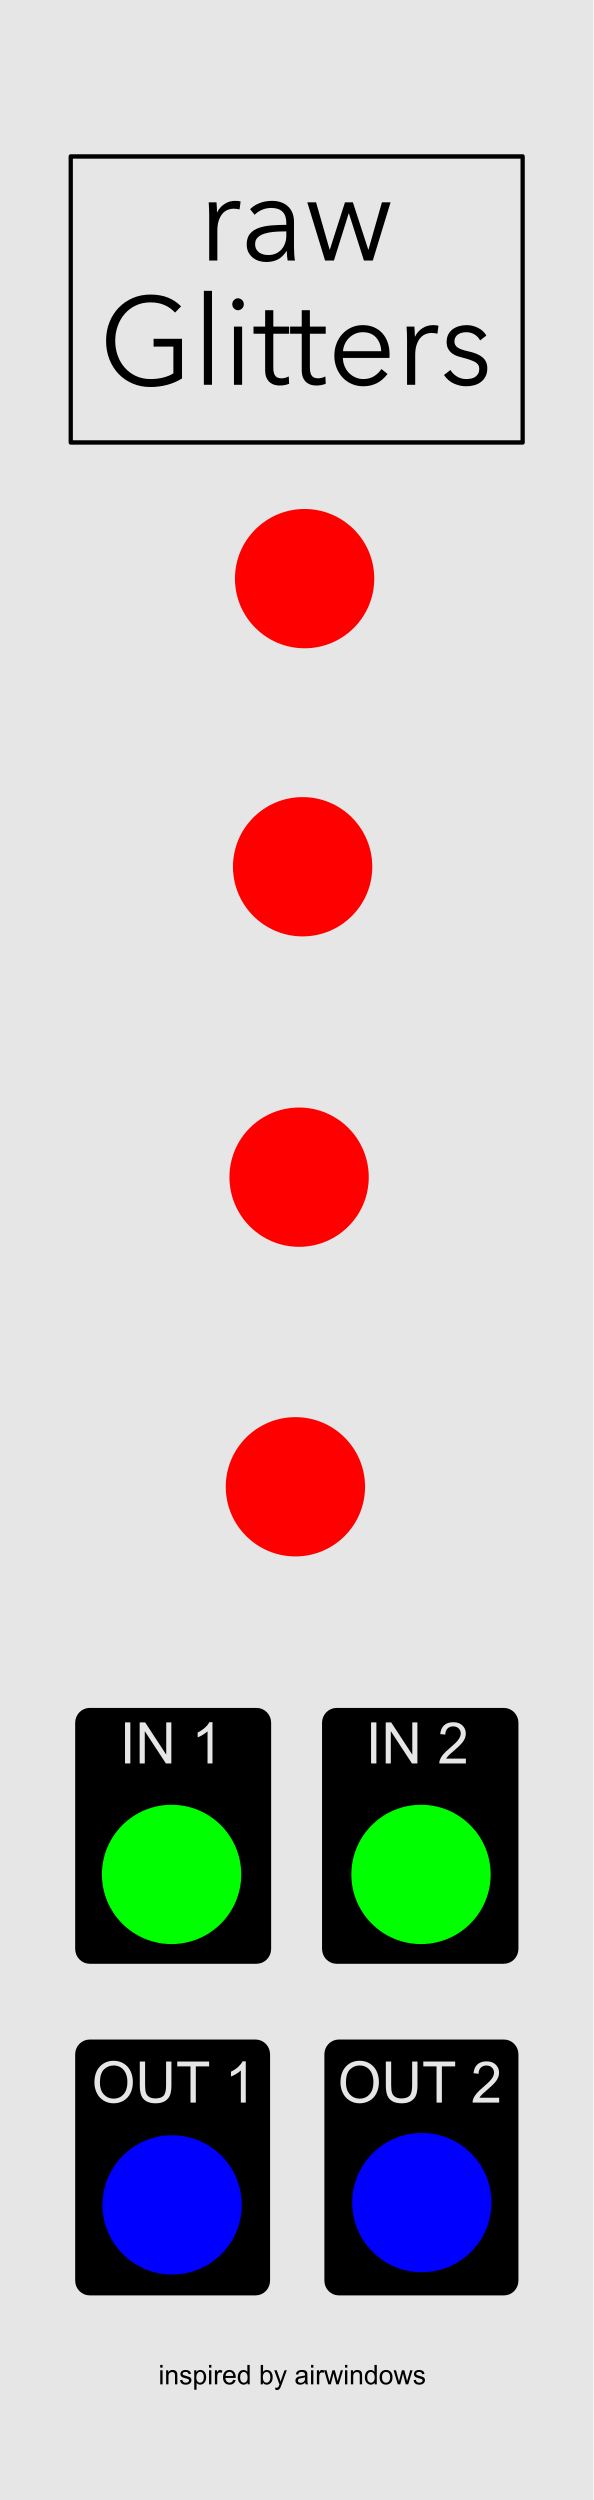
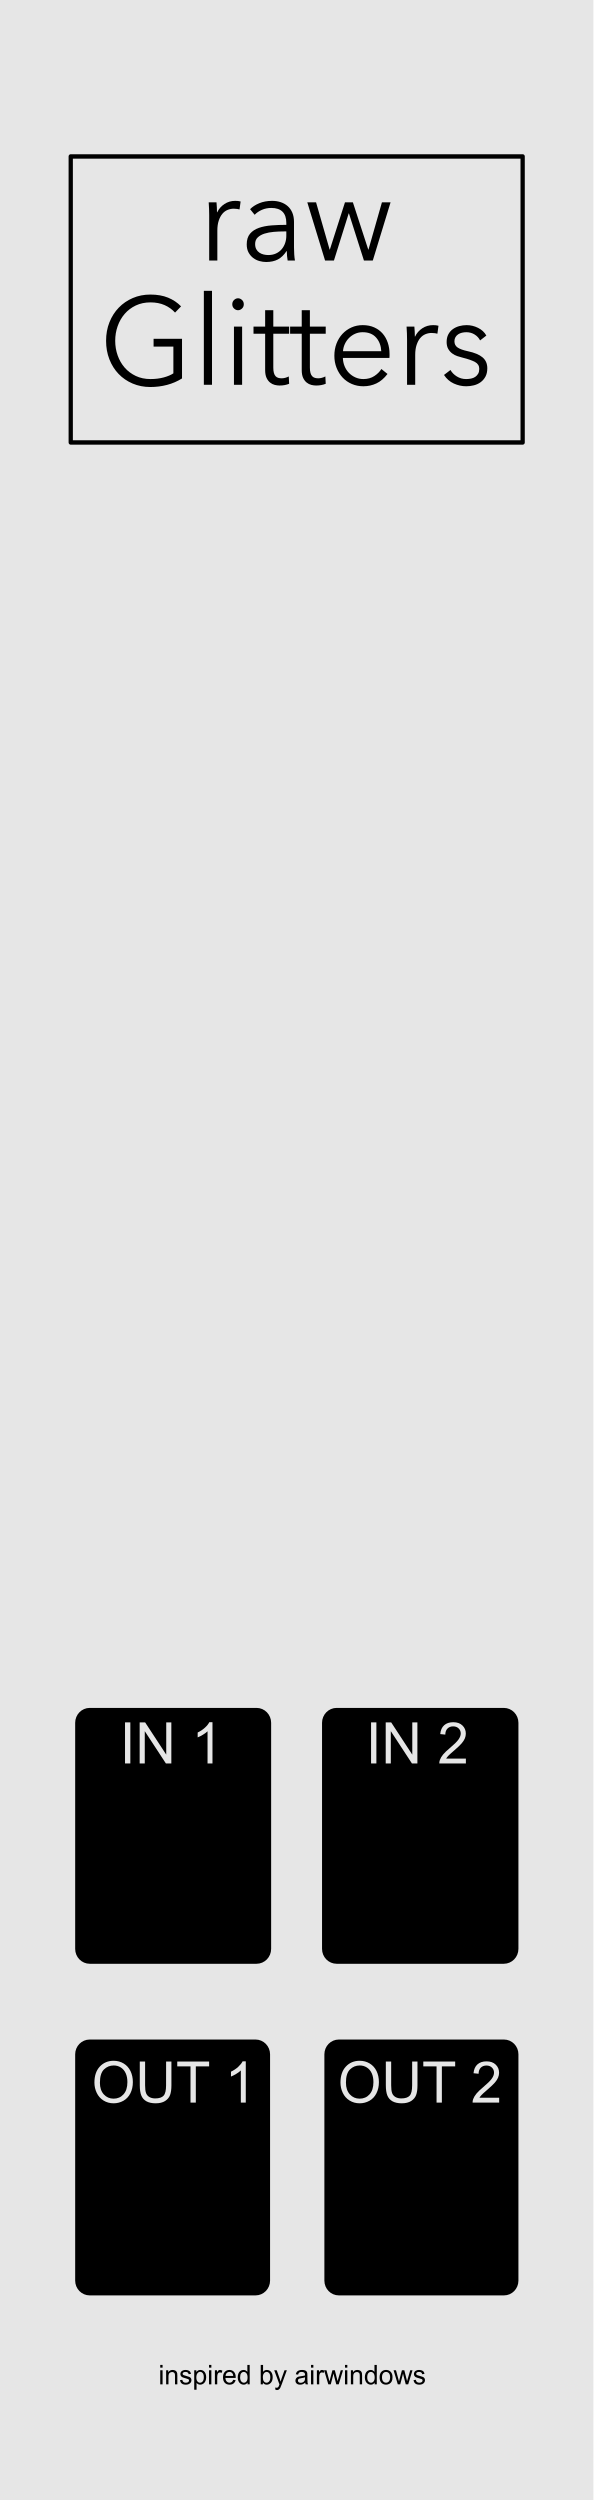
<svg xmlns="http://www.w3.org/2000/svg" width="30.5mm" height="128.5mm" viewBox="0 0 30.5 128.5" version="1.1" xml:space="preserve" style="clip-rule:evenodd;fill-rule:evenodd;stroke-linecap:round;stroke-linejoin:round;stroke-miterlimit:1.5" id="svg941">
  <defs id="defs945">
        
        
    
        
        
        
    
            
            
            
            
        
            
            
            
            
        
            
            
            
            
        
        
        
    
        
        
        
    </defs>
  <g id="layer2" style="display:inline">
    <g id="Background" transform="matrix(0.08478205,0,0,0.08468656,0,-0.02176444)" style="clip-rule:evenodd;fill-rule:evenodd;stroke-linecap:round;stroke-linejoin:round;stroke-miterlimit:1.5">
      <path id="rect833" style="fill:#e6e6e6" d="m 0,0.257 c 119.915,0 239.831,0 359.746,0 0,505.787 0,1011.573 0,1517.36 -119.915,0 -239.831,0 -359.746,0 C 0,1011.83 0,506.044 0,0.257 Z" />
    </g>
    <g id="Logo---Copyright" transform="matrix(0.08201366,0,0,0.08378892,0.2777019,0.4898901)" style="clip-rule:evenodd;fill-rule:evenodd;stroke-linecap:round;stroke-linejoin:round;stroke-miterlimit:1.5">
      <g id="inspired-by-airwindows">
        <path id="path11" d="m 97.041,1446.58 v -1.68 h 1.465 v 1.68 z m 0,10.25 v -8.65 h 1.465 v 8.65 z" style="fill-rule:nonzero" />
        <path id="path13" d="m 100.736,1456.83 v -8.64 h 1.318 v 1.23 c 0.635,-0.95 1.552,-1.43 2.751,-1.43 0.521,0 0.999,0.1 1.436,0.28 0.437,0.19 0.764,0.44 0.981,0.74 0.217,0.3 0.369,0.66 0.455,1.08 0.055,0.27 0.082,0.75 0.082,1.43 v 5.31 h -1.465 v -5.26 c 0,-0.59 -0.057,-1.04 -0.171,-1.34 -0.114,-0.29 -0.316,-0.53 -0.606,-0.7 -0.29,-0.18 -0.631,-0.27 -1.022,-0.27 -0.623,0 -1.162,0.2 -1.615,0.6 -0.453,0.39 -0.679,1.14 -0.679,2.25 v 4.72 z" style="fill-rule:nonzero" />
        <path id="path15" d="m 109.419,1454.25 1.449,-0.23 c 0.081,0.58 0.307,1.03 0.679,1.34 0.372,0.31 0.891,0.46 1.558,0.46 0.673,0 1.172,-0.14 1.498,-0.41 0.325,-0.27 0.488,-0.6 0.488,-0.96 0,-0.33 -0.144,-0.6 -0.431,-0.79 -0.201,-0.13 -0.7,-0.29 -1.498,-0.49 -1.074,-0.27 -1.818,-0.51 -2.233,-0.71 -0.415,-0.19 -0.73,-0.47 -0.944,-0.82 -0.215,-0.35 -0.322,-0.73 -0.322,-1.16 0,-0.38 0.088,-0.74 0.265,-1.07 0.176,-0.33 0.416,-0.6 0.72,-0.82 0.228,-0.16 0.538,-0.31 0.932,-0.42 0.393,-0.12 0.815,-0.18 1.265,-0.18 0.678,0 1.274,0.1 1.786,0.3 0.513,0.19 0.891,0.46 1.136,0.79 0.244,0.33 0.412,0.78 0.504,1.34 l -1.432,0.19 c -0.065,-0.44 -0.254,-0.79 -0.566,-1.04 -0.312,-0.25 -0.752,-0.37 -1.322,-0.37 -0.673,0 -1.153,0.11 -1.441,0.33 -0.287,0.22 -0.431,0.48 -0.431,0.78 0,0.19 0.06,0.36 0.179,0.51 0.119,0.16 0.307,0.29 0.562,0.39 0.146,0.06 0.577,0.18 1.294,0.38 1.036,0.28 1.759,0.5 2.168,0.68 0.41,0.17 0.731,0.43 0.965,0.77 0.233,0.33 0.35,0.75 0.35,1.25 0,0.49 -0.143,0.95 -0.428,1.38 -0.284,0.43 -0.695,0.76 -1.232,1 -0.538,0.24 -1.145,0.36 -1.823,0.36 -1.123,0 -1.979,-0.24 -2.568,-0.7 -0.589,-0.47 -0.964,-1.16 -1.127,-2.08 z" style="fill-rule:nonzero" />
        <path id="path17" d="m 118.338,1460.14 v -11.96 h 1.335 v 1.13 c 0.315,-0.44 0.67,-0.77 1.066,-0.99 0.396,-0.22 0.876,-0.33 1.44,-0.33 0.738,0 1.389,0.19 1.953,0.57 0.565,0.38 0.991,0.92 1.278,1.61 0.288,0.69 0.431,1.45 0.431,2.27 0,0.89 -0.158,1.68 -0.476,2.39 -0.317,0.71 -0.778,1.25 -1.383,1.63 -0.605,0.38 -1.241,0.56 -1.908,0.56 -0.489,0 -0.927,-0.1 -1.315,-0.31 -0.388,-0.2 -0.706,-0.46 -0.956,-0.78 v 4.21 z m 1.327,-7.58 c 0,1.11 0.225,1.93 0.675,2.46 0.45,0.53 0.996,0.8 1.636,0.8 0.651,0 1.208,-0.28 1.672,-0.83 0.464,-0.55 0.696,-1.4 0.696,-2.56 0,-1.1 -0.226,-1.92 -0.679,-2.47 -0.453,-0.55 -0.995,-0.82 -1.624,-0.82 -0.624,0 -1.176,0.29 -1.656,0.87 -0.48,0.59 -0.72,1.43 -0.72,2.55 z" style="fill-rule:nonzero" />
        <path id="path19" d="m 127.616,1446.58 v -1.68 h 1.464 v 1.68 z m 0,10.25 v -8.65 h 1.464 v 8.65 z" style="fill-rule:nonzero" />
        <path id="path21" d="m 131.294,1456.83 v -8.64 h 1.318 v 1.31 c 0.337,-0.62 0.647,-1.02 0.932,-1.21 0.285,-0.2 0.598,-0.3 0.94,-0.3 0.494,0 0.996,0.16 1.506,0.47 l -0.505,1.36 c -0.358,-0.21 -0.716,-0.31 -1.074,-0.31 -0.32,0 -0.608,0.09 -0.863,0.29 -0.255,0.19 -0.437,0.45 -0.545,0.8 -0.163,0.52 -0.244,1.09 -0.244,1.71 v 4.52 z" style="fill-rule:nonzero" />
        <path id="path23" d="m 142.777,1454.04 1.513,0.19 c -0.238,0.88 -0.681,1.57 -1.326,2.06 -0.646,0.48 -1.47,0.73 -2.474,0.73 -1.264,0 -2.267,-0.39 -3.007,-1.17 -0.741,-0.78 -1.111,-1.87 -1.111,-3.27 0,-1.46 0.374,-2.59 1.123,-3.39 0.749,-0.8 1.72,-1.2 2.914,-1.2 1.155,0 2.099,0.39 2.832,1.17 0.732,0.79 1.098,1.9 1.098,3.33 0,0.08 -0.003,0.21 -0.008,0.39 h -6.445 c 0.054,0.95 0.323,1.67 0.805,2.18 0.483,0.5 1.085,0.75 1.807,0.75 0.537,0 0.996,-0.14 1.375,-0.42 0.38,-0.28 0.681,-0.73 0.904,-1.35 z m -4.81,-2.37 h 4.826 c -0.065,-0.73 -0.25,-1.27 -0.553,-1.63 -0.467,-0.57 -1.072,-0.85 -1.815,-0.85 -0.673,0 -1.239,0.22 -1.697,0.68 -0.458,0.45 -0.712,1.05 -0.761,1.8 z" style="fill-rule:nonzero" />
        <path id="path25" d="m 151.737,1456.83 v -1.09 c -0.548,0.86 -1.354,1.29 -2.417,1.29 -0.689,0 -1.323,-0.19 -1.901,-0.57 -0.577,-0.38 -1.025,-0.91 -1.342,-1.59 -0.318,-0.69 -0.476,-1.47 -0.476,-2.35 0,-0.87 0.143,-1.65 0.431,-2.35 0.287,-0.7 0.719,-1.24 1.294,-1.62 0.575,-0.37 1.218,-0.56 1.929,-0.56 0.52,0 0.984,0.11 1.391,0.33 0.407,0.22 0.738,0.51 0.993,0.86 v -4.28 h 1.457 v 11.93 z m -4.631,-4.31 c 0,1.1 0.233,1.93 0.7,2.48 0.467,0.55 1.017,0.82 1.652,0.82 0.64,0 1.184,-0.26 1.632,-0.78 0.447,-0.53 0.671,-1.33 0.671,-2.4 0,-1.18 -0.228,-2.05 -0.684,-2.6 -0.455,-0.56 -1.017,-0.84 -1.684,-0.84 -0.651,0 -1.195,0.27 -1.632,0.8 -0.437,0.53 -0.655,1.37 -0.655,2.52 z" style="fill-rule:nonzero" />
        <path id="path27" d="m 161.38,1456.83 h -1.359 v -11.93 h 1.465 v 4.26 c 0.618,-0.78 1.408,-1.17 2.368,-1.17 0.532,0 1.035,0.11 1.51,0.32 0.474,0.22 0.865,0.52 1.172,0.91 0.306,0.39 0.546,0.85 0.72,1.4 0.173,0.55 0.26,1.14 0.26,1.76 0,1.48 -0.366,2.62 -1.098,3.43 -0.733,0.81 -1.612,1.22 -2.637,1.22 -1.02,0 -1.82,-0.43 -2.401,-1.28 z m -0.016,-4.39 c 0,1.04 0.141,1.79 0.423,2.25 0.461,0.75 1.085,1.13 1.872,1.13 0.64,0 1.193,-0.28 1.66,-0.83 0.467,-0.56 0.7,-1.39 0.7,-2.49 0,-1.13 -0.224,-1.96 -0.672,-2.5 -0.447,-0.54 -0.988,-0.8 -1.623,-0.8 -0.64,0 -1.194,0.28 -1.66,0.83 -0.467,0.56 -0.7,1.36 -0.7,2.41 z" style="fill-rule:nonzero" />
        <path id="path29" d="m 169.233,1460.15 -0.162,-1.37 c 0.32,0.08 0.599,0.12 0.838,0.12 0.325,0 0.586,-0.05 0.781,-0.16 0.195,-0.11 0.355,-0.26 0.48,-0.45 0.092,-0.15 0.242,-0.51 0.448,-1.09 0.027,-0.08 0.07,-0.2 0.13,-0.36 l -3.28,-8.66 h 1.579 l 1.799,5 c 0.233,0.64 0.442,1.31 0.626,2.01 0.169,-0.68 0.369,-1.33 0.603,-1.97 l 1.847,-5.04 h 1.465 l -3.288,8.79 c -0.353,0.95 -0.627,1.6 -0.822,1.96 -0.26,0.48 -0.559,0.84 -0.895,1.06 -0.337,0.23 -0.738,0.34 -1.205,0.34 -0.282,0 -0.596,-0.06 -0.944,-0.18 z" style="fill-rule:nonzero" />
        <path id="path31" d="m 187.902,1455.76 c -0.543,0.46 -1.065,0.79 -1.567,0.98 -0.501,0.19 -1.04,0.28 -1.615,0.28 -0.949,0 -1.679,-0.23 -2.189,-0.69 -0.51,-0.47 -0.765,-1.06 -0.765,-1.78 0,-0.43 0.096,-0.81 0.289,-1.16 0.192,-0.35 0.445,-0.63 0.757,-0.84 0.312,-0.22 0.663,-0.38 1.054,-0.48 0.287,-0.08 0.721,-0.15 1.302,-0.22 1.182,-0.15 2.053,-0.31 2.612,-0.51 0.005,-0.2 0.008,-0.33 0.008,-0.38 0,-0.6 -0.138,-1.02 -0.415,-1.26 -0.374,-0.33 -0.93,-0.5 -1.668,-0.5 -0.689,0 -1.198,0.12 -1.526,0.36 -0.328,0.24 -0.571,0.67 -0.728,1.29 l -1.433,-0.2 c 0.13,-0.61 0.345,-1.11 0.643,-1.49 0.299,-0.37 0.73,-0.66 1.294,-0.87 0.564,-0.2 1.218,-0.3 1.961,-0.3 0.738,0 1.338,0.09 1.799,0.26 0.461,0.17 0.8,0.39 1.017,0.65 0.217,0.27 0.369,0.6 0.456,1 0.049,0.25 0.073,0.7 0.073,1.35 v 1.95 c 0,1.37 0.031,2.23 0.094,2.59 0.062,0.36 0.185,0.71 0.37,1.04 h -1.53 c -0.152,-0.31 -0.25,-0.66 -0.293,-1.07 z m -0.122,-3.27 c -0.532,0.21 -1.329,0.4 -2.393,0.55 -0.602,0.09 -1.028,0.19 -1.277,0.3 -0.25,0.1 -0.442,0.26 -0.578,0.47 -0.136,0.21 -0.204,0.44 -0.204,0.7 0,0.39 0.148,0.71 0.444,0.97 0.296,0.26 0.728,0.39 1.298,0.39 0.564,0 1.066,-0.12 1.506,-0.37 0.439,-0.24 0.762,-0.58 0.968,-1.01 0.157,-0.33 0.236,-0.82 0.236,-1.46 z" style="fill-rule:nonzero" />
        <path id="path33" d="m 191.54,1446.58 v -1.68 h 1.465 v 1.68 z m 0,10.25 v -8.65 h 1.465 v 8.65 z" style="fill-rule:nonzero" />
        <path id="path35" d="m 195.218,1456.83 v -8.64 h 1.318 v 1.31 c 0.337,-0.62 0.647,-1.02 0.932,-1.21 0.285,-0.2 0.598,-0.3 0.94,-0.3 0.494,0 0.996,0.16 1.506,0.47 l -0.505,1.36 c -0.358,-0.21 -0.716,-0.31 -1.074,-0.31 -0.32,0 -0.608,0.09 -0.863,0.29 -0.255,0.19 -0.436,0.45 -0.545,0.8 -0.163,0.52 -0.244,1.09 -0.244,1.71 v 4.52 z" style="fill-rule:nonzero" />
        <path id="path37" d="m 202.38,1456.83 -2.645,-8.64 h 1.513 l 1.376,4.99 0.512,1.85 c 0.022,-0.09 0.171,-0.68 0.448,-1.78 l 1.375,-5.06 h 1.506 l 1.294,5.01 0.431,1.65 0.497,-1.67 1.481,-4.99 h 1.424 l -2.702,8.64 h -1.522 l -1.375,-5.18 -0.334,-1.47 -1.749,6.65 z" style="fill-rule:nonzero" />
        <path id="path39" d="m 212.829,1446.58 v -1.68 h 1.465 v 1.68 z m 0,10.25 v -8.65 h 1.465 v 8.65 z" style="fill-rule:nonzero" />
        <path id="path41" d="m 216.523,1456.83 v -8.64 h 1.319 v 1.23 c 0.635,-0.95 1.551,-1.43 2.75,-1.43 0.521,0 1,0.1 1.437,0.28 0.437,0.19 0.763,0.44 0.98,0.74 0.217,0.3 0.369,0.66 0.456,1.08 0.054,0.27 0.082,0.75 0.082,1.43 v 5.31 h -1.465 v -5.26 c 0,-0.59 -0.057,-1.04 -0.171,-1.34 -0.114,-0.29 -0.316,-0.53 -0.606,-0.7 -0.291,-0.18 -0.631,-0.27 -1.022,-0.27 -0.624,0 -1.162,0.2 -1.615,0.6 -0.453,0.39 -0.68,1.14 -0.68,2.25 v 4.72 z" style="fill-rule:nonzero" />
        <path id="path43" d="m 231.4,1456.83 v -1.09 c -0.548,0.86 -1.354,1.29 -2.417,1.29 -0.689,0 -1.323,-0.19 -1.9,-0.57 -0.578,-0.38 -1.026,-0.91 -1.343,-1.59 -0.318,-0.69 -0.476,-1.47 -0.476,-2.35 0,-0.87 0.143,-1.65 0.431,-2.35 0.288,-0.7 0.719,-1.24 1.294,-1.62 0.575,-0.37 1.218,-0.56 1.929,-0.56 0.52,0 0.984,0.11 1.391,0.33 0.407,0.22 0.738,0.51 0.993,0.86 v -4.28 h 1.457 v 11.93 z m -4.631,-4.31 c 0,1.1 0.233,1.93 0.7,2.48 0.467,0.55 1.017,0.82 1.652,0.82 0.64,0 1.184,-0.26 1.632,-0.78 0.447,-0.53 0.671,-1.33 0.671,-2.4 0,-1.18 -0.228,-2.05 -0.683,-2.6 -0.456,-0.56 -1.018,-0.84 -1.685,-0.84 -0.651,0 -1.195,0.27 -1.632,0.8 -0.436,0.53 -0.655,1.37 -0.655,2.52 z" style="fill-rule:nonzero" />
        <path id="path45" d="m 234.517,1452.5 c 0,-1.6 0.444,-2.79 1.334,-3.56 0.744,-0.64 1.65,-0.96 2.718,-0.96 1.188,0 2.16,0.39 2.914,1.17 0.754,0.78 1.131,1.86 1.131,3.23 0,1.11 -0.167,1.99 -0.501,2.62 -0.333,0.64 -0.819,1.13 -1.456,1.49 -0.638,0.35 -1.334,0.53 -2.088,0.53 -1.21,0 -2.187,-0.39 -2.933,-1.17 -0.746,-0.77 -1.119,-1.89 -1.119,-3.35 z m 1.505,0 c 0,1.11 0.242,1.93 0.724,2.49 0.483,0.55 1.091,0.82 1.823,0.82 0.727,0 1.332,-0.27 1.815,-0.83 0.483,-0.55 0.724,-1.39 0.724,-2.53 0,-1.07 -0.242,-1.88 -0.728,-2.43 -0.486,-0.55 -1.089,-0.82 -1.811,-0.82 -0.732,0 -1.34,0.27 -1.823,0.82 -0.482,0.55 -0.724,1.37 -0.724,2.48 z" style="fill-rule:nonzero" />
        <path id="path47" d="m 245.926,1456.83 -2.645,-8.64 h 1.514 l 1.375,4.99 0.513,1.85 c 0.022,-0.09 0.171,-0.68 0.448,-1.78 l 1.375,-5.06 h 1.505 l 1.294,5.01 0.432,1.65 0.496,-1.67 1.481,-4.99 h 1.424 l -2.701,8.64 h -1.522 l -1.376,-5.18 -0.333,-1.47 -1.75,6.65 z" style="fill-rule:nonzero" />
        <path id="path49" d="m 255.781,1454.25 1.449,-0.23 c 0.081,0.58 0.308,1.03 0.679,1.34 0.372,0.31 0.891,0.46 1.559,0.46 0.673,0 1.172,-0.14 1.497,-0.41 0.326,-0.27 0.488,-0.6 0.488,-0.96 0,-0.33 -0.143,-0.6 -0.431,-0.79 -0.201,-0.13 -0.7,-0.29 -1.497,-0.49 -1.074,-0.27 -1.819,-0.51 -2.234,-0.71 -0.415,-0.19 -0.73,-0.47 -0.944,-0.82 -0.214,-0.35 -0.322,-0.73 -0.322,-1.16 0,-0.38 0.089,-0.74 0.265,-1.07 0.176,-0.33 0.416,-0.6 0.72,-0.82 0.228,-0.16 0.539,-0.31 0.932,-0.42 0.393,-0.12 0.815,-0.18 1.265,-0.18 0.679,0 1.274,0.1 1.787,0.3 0.512,0.19 0.891,0.46 1.135,0.79 0.244,0.33 0.412,0.78 0.504,1.34 l -1.432,0.19 c -0.065,-0.44 -0.253,-0.79 -0.565,-1.04 -0.312,-0.25 -0.753,-0.37 -1.323,-0.37 -0.673,0 -1.153,0.11 -1.44,0.33 -0.288,0.22 -0.432,0.48 -0.432,0.78 0,0.19 0.06,0.36 0.179,0.51 0.12,0.16 0.307,0.29 0.562,0.39 0.146,0.06 0.578,0.18 1.294,0.38 1.036,0.28 1.759,0.5 2.169,0.68 0.409,0.17 0.731,0.43 0.964,0.77 0.233,0.33 0.35,0.75 0.35,1.25 0,0.49 -0.142,0.95 -0.427,1.38 -0.285,0.43 -0.696,0.76 -1.233,1 -0.537,0.24 -1.145,0.36 -1.823,0.36 -1.123,0 -1.979,-0.24 -2.568,-0.7 -0.588,-0.47 -0.964,-1.16 -1.127,-2.08 z" style="fill-rule:nonzero" />
      </g>
      <g id="g74" transform="matrix(1.28877,0,0,1.30682,-49.42,-27.6528)">
        <path id="path52" d="m 137.446,117.683 c 0,-0.739 -0.02,-1.692 -0.058,-2.859 -0.039,-1.166 -0.098,-2.216 -0.175,-3.15 h 3.791 c 0.078,0.739 0.136,1.556 0.175,2.45 0.039,0.895 0.059,1.634 0.059,2.217 h 0.116 c 0.778,-1.595 1.945,-2.888 3.5,-3.879 1.556,-0.992 3.306,-1.488 5.25,-1.488 0.506,0 0.963,0.02 1.371,0.059 0.408,0.038 0.826,0.116 1.254,0.233 l -0.525,3.733 c -0.233,-0.078 -0.622,-0.155 -1.166,-0.233 -0.545,-0.078 -1.089,-0.117 -1.634,-0.117 -1.05,0 -2.061,0.195 -3.033,0.584 -0.972,0.388 -1.818,1.001 -2.538,1.837 -0.719,0.836 -1.302,1.906 -1.75,3.208 -0.447,1.303 -0.67,2.868 -0.67,4.696 v 14 h -3.967 z" style="fill-rule:nonzero" />
        <path id="path54" d="m 174.954,121.358 c 0,-2.373 -0.622,-4.142 -1.866,-5.309 -1.245,-1.166 -3.053,-1.75 -5.425,-1.75 -1.634,0 -3.15,0.292 -4.55,0.875 -1.4,0.584 -2.587,1.361 -3.559,2.334 l -2.216,-2.625 c 1.127,-1.128 2.615,-2.062 4.462,-2.8 1.847,-0.739 3.938,-1.109 6.271,-1.109 1.478,0 2.858,0.204 4.142,0.613 1.283,0.408 2.411,1.021 3.383,1.837 0.972,0.817 1.73,1.847 2.275,3.092 0.544,1.244 0.817,2.703 0.817,4.375 v 11.958 c 0,1.05 0.038,2.139 0.116,3.267 0.078,1.128 0.195,2.08 0.35,2.858 h -3.558 c -0.117,-0.661 -0.214,-1.38 -0.292,-2.158 -0.078,-0.778 -0.116,-1.536 -0.116,-2.275 h -0.117 c -1.245,1.828 -2.654,3.14 -4.229,3.937 -1.575,0.798 -3.471,1.196 -5.688,1.196 -1.05,0 -2.129,-0.146 -3.237,-0.437 -1.109,-0.292 -2.12,-0.768 -3.034,-1.429 -0.914,-0.662 -1.672,-1.517 -2.275,-2.567 -0.602,-1.05 -0.904,-2.333 -0.904,-3.85 0,-2.1 0.535,-3.763 1.604,-4.988 1.07,-1.225 2.499,-2.138 4.288,-2.741 1.789,-0.603 3.84,-0.992 6.154,-1.167 2.314,-0.175 4.715,-0.262 7.204,-0.262 z m -1.166,3.966 c -1.634,0 -3.277,0.068 -4.93,0.204 -1.652,0.137 -3.15,0.409 -4.491,0.817 -1.342,0.408 -2.441,1.001 -3.296,1.779 -0.856,0.778 -1.284,1.809 -1.284,3.092 0,0.972 0.185,1.789 0.555,2.45 0.369,0.661 0.865,1.196 1.487,1.604 0.622,0.408 1.313,0.7 2.071,0.875 0.758,0.175 1.526,0.263 2.304,0.263 1.4,0 2.645,-0.243 3.733,-0.73 1.089,-0.486 2.003,-1.147 2.742,-1.983 0.739,-0.836 1.303,-1.799 1.692,-2.887 0.389,-1.089 0.583,-2.237 0.583,-3.442 v -2.042 h -1.167 z" style="fill-rule:nonzero" />
        <path id="path56" d="m 189.421,111.674 6.592,22.167 h 0.116 l 7.35,-22.167 h 3.85 l 7.467,22.167 h 0.117 l 6.533,-22.167 h 4.2 l -8.633,27.3 h -4.317 l -7.292,-22.108 h -0.116 l -7.175,22.108 h -4.317 l -8.633,-27.3 z" style="fill-rule:nonzero" />
        <path id="path58" d="m 120.85,163.416 c -1.439,-1.517 -3.15,-2.693 -5.133,-3.529 -1.984,-0.836 -4.259,-1.254 -6.825,-1.254 -2.645,0 -5.027,0.486 -7.146,1.458 -2.12,0.972 -3.918,2.285 -5.396,3.937 -1.478,1.653 -2.615,3.568 -3.412,5.746 -0.798,2.178 -1.196,4.472 -1.196,6.884 0,2.411 0.398,4.705 1.196,6.883 0.797,2.178 1.934,4.083 3.412,5.717 1.478,1.633 3.276,2.936 5.396,3.908 2.119,0.972 4.501,1.458 7.146,1.458 2.333,0 4.472,-0.253 6.416,-0.758 1.945,-0.506 3.52,-1.147 4.725,-1.925 v -12.542 h -9.625 v -3.675 h 13.825 v 18.609 c -2.255,1.361 -4.686,2.372 -7.291,3.033 -2.606,0.661 -5.309,0.992 -8.109,0.992 -3.111,0 -5.989,-0.545 -8.633,-1.634 -2.644,-1.089 -4.919,-2.596 -6.825,-4.521 -1.906,-1.925 -3.393,-4.209 -4.462,-6.854 -1.07,-2.644 -1.605,-5.541 -1.605,-8.691 0,-3.15 0.545,-6.048 1.634,-8.692 1.089,-2.645 2.596,-4.929 4.521,-6.854 1.925,-1.925 4.2,-3.432 6.825,-4.521 2.625,-1.089 5.473,-1.633 8.545,-1.633 3.306,0 6.184,0.486 8.634,1.458 2.45,0.972 4.55,2.333 6.3,4.083 z" style="fill-rule:nonzero" />
        <rect id="rect60" x="134.85" y="153.208" width="3.967" height="44.1" />
        <path id="path62" d="m 153.458,197.308 h -3.966 v -27.3 h 3.966 z m 0.817,-37.8 c 0,0.816 -0.292,1.487 -0.875,2.012 -0.583,0.525 -1.225,0.788 -1.925,0.788 -0.7,0 -1.342,-0.263 -1.925,-0.788 -0.583,-0.525 -0.875,-1.196 -0.875,-2.012 0,-0.817 0.292,-1.488 0.875,-2.013 0.583,-0.525 1.225,-0.787 1.925,-0.787 0.7,0 1.342,0.262 1.925,0.787 0.583,0.525 0.875,1.196 0.875,2.013 z" style="fill-rule:nonzero" />
        <path id="path64" d="m 176.325,173.333 h -7.7 v 15.925 c 0,1.011 0.097,1.847 0.292,2.508 0.194,0.661 0.476,1.176 0.846,1.546 0.369,0.369 0.806,0.622 1.312,0.758 0.506,0.136 1.05,0.204 1.633,0.204 0.545,0 1.118,-0.078 1.721,-0.233 0.603,-0.156 1.177,-0.37 1.721,-0.642 l 0.175,3.442 c -0.7,0.272 -1.429,0.476 -2.188,0.612 -0.758,0.137 -1.584,0.205 -2.479,0.205 -0.739,0 -1.516,-0.098 -2.333,-0.292 -0.817,-0.195 -1.575,-0.564 -2.275,-1.108 -0.7,-0.545 -1.274,-1.284 -1.721,-2.217 -0.447,-0.933 -0.671,-2.158 -0.671,-3.675 V 173.333 H 159 v -3.325 h 5.658 v -7.7 h 3.967 v 7.7 h 7.7 z" style="fill-rule:nonzero" />
        <path id="path66" d="m 194.117,173.333 h -7.7 v 15.925 c 0,1.011 0.097,1.847 0.291,2.508 0.195,0.661 0.477,1.176 0.846,1.546 0.37,0.369 0.807,0.622 1.313,0.758 0.505,0.136 1.05,0.204 1.633,0.204 0.544,0 1.118,-0.078 1.721,-0.233 0.603,-0.156 1.176,-0.37 1.721,-0.642 l 0.175,3.442 c -0.7,0.272 -1.429,0.476 -2.188,0.612 -0.758,0.137 -1.585,0.205 -2.479,0.205 -0.739,0 -1.517,-0.098 -2.333,-0.292 -0.817,-0.195 -1.575,-0.564 -2.275,-1.108 -0.7,-0.545 -1.274,-1.284 -1.721,-2.217 -0.447,-0.933 -0.671,-2.158 -0.671,-3.675 v -17.033 h -5.658 v -3.325 h 5.658 v -7.7 h 3.967 v 7.7 h 7.7 z" style="fill-rule:nonzero" />
        <path id="path68" d="m 221.125,181.558 c -0.117,-2.567 -0.943,-4.696 -2.479,-6.388 -1.536,-1.692 -3.724,-2.537 -6.563,-2.537 -1.322,0 -2.547,0.243 -3.675,0.729 -1.127,0.486 -2.119,1.147 -2.975,1.983 -0.855,0.836 -1.536,1.789 -2.041,2.858 -0.506,1.07 -0.798,2.188 -0.875,3.355 z m 4.025,1.283 v 0.875 c 0,0.311 -0.019,0.642 -0.058,0.992 h -22.634 c 0.039,1.361 0.311,2.644 0.817,3.85 0.506,1.205 1.206,2.255 2.1,3.15 0.894,0.894 1.944,1.604 3.15,2.129 1.206,0.525 2.508,0.787 3.908,0.787 2.061,0 3.841,-0.476 5.338,-1.429 1.497,-0.953 2.635,-2.051 3.412,-3.296 l 2.975,2.334 c -1.633,2.061 -3.432,3.538 -5.395,4.433 -1.964,0.894 -4.074,1.342 -6.33,1.342 -2.022,0 -3.898,-0.36 -5.629,-1.08 -1.73,-0.719 -3.218,-1.72 -4.462,-3.004 -1.245,-1.283 -2.227,-2.8 -2.946,-4.55 -0.72,-1.75 -1.079,-3.655 -1.079,-5.716 0,-2.062 0.35,-3.967 1.05,-5.717 0.7,-1.75 1.672,-3.267 2.916,-4.55 1.245,-1.283 2.703,-2.285 4.375,-3.004 1.673,-0.72 3.481,-1.079 5.425,-1.079 2.139,0 4.025,0.359 5.659,1.079 1.633,0.719 2.994,1.691 4.083,2.916 1.089,1.225 1.915,2.655 2.479,4.288 0.564,1.633 0.846,3.383 0.846,5.25 z" style="fill-rule:nonzero" />
        <path id="path70" d="m 233.667,176.016 c 0,-0.739 -0.02,-1.692 -0.059,-2.858 -0.039,-1.167 -0.097,-2.217 -0.175,-3.15 h 3.792 c 0.078,0.738 0.136,1.555 0.175,2.45 0.039,0.894 0.058,1.633 0.058,2.216 h 0.117 c 0.778,-1.594 1.944,-2.887 3.5,-3.879 1.556,-0.992 3.306,-1.487 5.25,-1.487 0.506,0 0.963,0.019 1.371,0.058 0.408,0.039 0.826,0.117 1.254,0.233 l -0.525,3.734 c -0.233,-0.078 -0.622,-0.156 -1.167,-0.234 -0.544,-0.078 -1.089,-0.116 -1.633,-0.116 -1.05,0 -2.061,0.194 -3.033,0.583 -0.973,0.389 -1.818,1.001 -2.538,1.837 -0.719,0.837 -1.303,1.906 -1.75,3.209 -0.447,1.303 -0.671,2.868 -0.671,4.696 v 14 h -3.966 z" style="fill-rule:nonzero" />
        <path id="path72" d="m 269.192,176.483 c -0.584,-1.128 -1.468,-2.052 -2.654,-2.771 -1.187,-0.72 -2.538,-1.079 -4.055,-1.079 -0.7,0 -1.4,0.077 -2.1,0.233 -0.7,0.155 -1.322,0.408 -1.866,0.758 -0.545,0.35 -0.982,0.797 -1.313,1.342 -0.33,0.544 -0.496,1.186 -0.496,1.925 0,1.283 0.525,2.265 1.575,2.946 1.05,0.68 2.703,1.254 4.959,1.721 3.227,0.661 5.609,1.623 7.146,2.887 1.536,1.264 2.304,2.965 2.304,5.104 0,1.556 -0.302,2.868 -0.904,3.938 -0.603,1.069 -1.391,1.944 -2.363,2.625 -0.972,0.68 -2.071,1.166 -3.296,1.458 -1.225,0.292 -2.46,0.438 -3.704,0.438 -2.061,0 -4.064,-0.428 -6.008,-1.284 -1.945,-0.855 -3.539,-2.197 -4.784,-4.025 l 3.15,-2.333 c 0.7,1.205 1.731,2.217 3.092,3.033 1.361,0.817 2.858,1.225 4.492,1.225 0.855,0 1.672,-0.078 2.45,-0.233 0.777,-0.156 1.458,-0.428 2.041,-0.817 0.584,-0.389 1.05,-0.884 1.4,-1.487 0.35,-0.603 0.525,-1.352 0.525,-2.246 0,-1.439 -0.69,-2.518 -2.07,-3.238 -1.381,-0.719 -3.374,-1.39 -5.98,-2.012 -0.816,-0.195 -1.682,-0.438 -2.595,-0.729 -0.914,-0.292 -1.76,-0.72 -2.538,-1.284 -0.778,-0.563 -1.419,-1.273 -1.925,-2.129 -0.506,-0.855 -0.758,-1.925 -0.758,-3.208 0,-1.4 0.272,-2.596 0.816,-3.588 0.545,-0.991 1.274,-1.808 2.188,-2.45 0.914,-0.641 1.954,-1.118 3.121,-1.429 1.166,-0.311 2.372,-0.466 3.616,-0.466 1.906,0 3.753,0.427 5.542,1.283 1.789,0.855 3.131,2.061 4.025,3.617 z" style="fill-rule:nonzero" />
      </g>
      <g id="rect76" transform="matrix(1.28877,0,0,1.30682,-49.42,-27.6528)">
        <rect x="70.118" y="90.127" width="219.764" height="134.258" style="fill:none;stroke:#000000;stroke-width:2.08px" id="rect869" />
      </g>
    </g>
    <g id="path81" transform="matrix(0.1311808,0,0,0.1340203,-10.29076,-61.81036)" style="clip-rule:evenodd;display:inline;fill-rule:evenodd;stroke-linecap:round;stroke-linejoin:round;stroke-miterlimit:1.5">
      <path d="m 280.541,1249.07 c 0,-2.55 -2.072,-4.62 -4.623,-4.62 h -64.707 c -2.552,0 -4.623,2.07 -4.623,4.62 v 86.81 c 0,2.55 2.071,4.62 4.623,4.62 h 64.707 c 2.551,0 4.623,-2.07 4.623,-4.62 z" style="stroke:#000000;stroke-width:2.08px" id="path876" />
    </g>
    <g id="path104" transform="matrix(0.1311808,0,0,0.1340203,-10.29076,-56.5187)" style="clip-rule:evenodd;display:inline;fill-rule:evenodd;stroke-linecap:round;stroke-linejoin:round;stroke-miterlimit:1.5">
      <path d="m 280.541,1082.46 c 0,-2.58 -2.097,-4.68 -4.68,-4.68 H 210.35 c -2.583,0 -4.68,2.1 -4.68,4.68 v 86.69 c 0,2.59 2.097,4.68 4.68,4.68 h 65.511 c 2.583,0 4.68,-2.09 4.68,-4.68 z" style="stroke:#000000;stroke-width:2.08px" id="path879" />
    </g>
    <path id="path83" d="m 17.5,107.046 c 0,-0.351 0.092,-0.624 0.276,-0.823 0.184,-0.198 0.422,-0.299 0.713,-0.299 0.191,0 0.363,0.047 0.516,0.14 0.153,0.093 0.27,0.224 0.35,0.389 0.08,0.167 0.121,0.355 0.121,0.568 0,0.214 -0.042,0.405 -0.127,0.575 -0.085,0.168 -0.204,0.296 -0.359,0.384 -0.155,0.086 -0.322,0.13 -0.502,0.13 -0.195,0 -0.368,-0.048 -0.522,-0.144 -0.153,-0.096 -0.269,-0.227 -0.348,-0.394 -0.079,-0.166 -0.118,-0.341 -0.118,-0.527 z m 0.282,0.004 c 0,0.255 0.067,0.454 0.201,0.602 0.134,0.146 0.302,0.219 0.504,0.219 0.206,0 0.375,-0.074 0.508,-0.222 0.133,-0.147 0.199,-0.357 0.199,-0.629 0,-0.173 -0.028,-0.323 -0.085,-0.45 -0.057,-0.129 -0.14,-0.228 -0.25,-0.299 -0.109,-0.071 -0.232,-0.106 -0.369,-0.106 -0.194,0 -0.36,0.068 -0.5,0.204 -0.14,0.136 -0.209,0.364 -0.209,0.681 z" style="clip-rule:evenodd;display:inline;fill:#e6e6e6;fill-rule:nonzero;stroke-width:0.14;stroke-linecap:round;stroke-linejoin:round;stroke-miterlimit:1.5" />
    <path id="path85" d="m 21.185,105.963 h 0.273 v 1.22 c 0,0.212 -0.023,0.381 -0.071,0.505 -0.047,0.125 -0.132,0.225 -0.254,0.304 -0.123,0.078 -0.284,0.118 -0.483,0.118 -0.194,0 -0.352,-0.034 -0.475,-0.102 -0.123,-0.069 -0.211,-0.167 -0.264,-0.296 -0.053,-0.13 -0.079,-0.306 -0.079,-0.529 v -1.22 h 0.274 v 1.219 c 0,0.183 0.017,0.319 0.05,0.405 0.033,0.086 0.091,0.154 0.172,0.201 0.081,0.047 0.181,0.071 0.298,0.071 0.201,0 0.344,-0.047 0.43,-0.14 0.086,-0.093 0.128,-0.272 0.128,-0.537 z" style="clip-rule:evenodd;display:inline;fill:#e6e6e6;fill-rule:nonzero;stroke-width:0.14;stroke-linecap:round;stroke-linejoin:round;stroke-miterlimit:1.5" />
    <path id="path87" d="m 22.439,108.074 v -1.862 H 21.758 v -0.249 h 1.638 v 0.249 h -0.684 v 1.862 z" style="clip-rule:evenodd;display:inline;fill:#e6e6e6;fill-rule:nonzero;stroke-width:0.14;stroke-linecap:round;stroke-linejoin:round;stroke-miterlimit:1.5" />
    <path id="path89" d="m 25.657,107.824 v 0.249 h -1.366 c -0.002,-0.062 0.008,-0.122 0.03,-0.18 0.035,-0.095 0.09,-0.188 0.167,-0.28 0.077,-0.093 0.187,-0.2 0.332,-0.32 0.224,-0.188 0.376,-0.338 0.455,-0.447 0.079,-0.11 0.118,-0.214 0.118,-0.313 0,-0.102 -0.036,-0.188 -0.108,-0.259 -0.072,-0.071 -0.166,-0.106 -0.281,-0.106 -0.122,0 -0.22,0.038 -0.293,0.112 -0.073,0.075 -0.11,0.18 -0.111,0.311 l -0.261,-0.027 c 0.018,-0.198 0.085,-0.351 0.201,-0.454 0.117,-0.105 0.273,-0.156 0.469,-0.156 0.198,0 0.355,0.055 0.471,0.168 0.116,0.112 0.173,0.251 0.173,0.418 0,0.084 -0.017,0.167 -0.051,0.249 -0.034,0.081 -0.09,0.167 -0.168,0.258 -0.078,0.089 -0.209,0.214 -0.391,0.371 -0.152,0.13 -0.25,0.219 -0.293,0.266 -0.043,0.047 -0.079,0.093 -0.107,0.14 z" style="clip-rule:evenodd;display:inline;fill:#e6e6e6;fill-rule:nonzero;stroke-width:0.14;stroke-linecap:round;stroke-linejoin:round;stroke-miterlimit:1.5" />
    <g id="g114" transform="matrix(0.1385753,0,0,0.1415749,-12.32296,-65.257)" style="clip-rule:evenodd;display:inline;fill-rule:evenodd;stroke-linecap:round;stroke-linejoin:round;stroke-miterlimit:1.5">
      <rect id="rect108" x="226.561" y="1086.26" width="1.973" height="14.913" style="fill:#e6e6e6" />
      <path id="path110" d="m 231.993,1101.17 v -14.91 h 2.025 l 7.832,11.71 v -11.71 h 1.893 v 14.91 h -2.025 l -7.833,-11.72 v 11.72 z" style="fill:#e6e6e6;fill-rule:nonzero" />
      <path id="path112" d="m 261.728,1099.41 v 1.76 h -9.858 c -0.013,-0.44 0.058,-0.86 0.214,-1.27 0.251,-0.67 0.653,-1.33 1.205,-1.99 0.553,-0.65 1.352,-1.4 2.396,-2.25 1.621,-1.33 2.716,-2.38 3.286,-3.16 0.57,-0.78 0.854,-1.51 0.854,-2.2 0,-0.73 -0.259,-1.34 -0.778,-1.84 -0.519,-0.5 -1.195,-0.75 -2.029,-0.75 -0.882,0 -1.587,0.27 -2.116,0.8 -0.529,0.52 -0.797,1.26 -0.804,2.19 l -1.882,-0.19 c 0.129,-1.4 0.614,-2.47 1.455,-3.21 0.841,-0.74 1.97,-1.1 3.387,-1.1 1.431,0 2.564,0.39 3.398,1.19 0.834,0.79 1.251,1.77 1.251,2.95 0,0.59 -0.122,1.18 -0.366,1.76 -0.244,0.57 -0.649,1.18 -1.216,1.82 -0.566,0.64 -1.507,1.51 -2.822,2.62 -1.099,0.92 -1.804,1.55 -2.116,1.88 -0.312,0.33 -0.57,0.66 -0.773,0.99 z" style="fill:#e6e6e6;fill-rule:nonzero" />
    </g>
    <g id="path79" transform="matrix(0.1311808,0,0,0.1340203,-6.423356,-61.81036)" style="clip-rule:evenodd;display:inline;fill-rule:evenodd;stroke-linecap:round;stroke-linejoin:round;stroke-miterlimit:1.5">
      <path d="m 153.746,1249.09 c 0,-2.56 -2.081,-4.64 -4.644,-4.64 H 84.103 c -2.563,0 -4.644,2.08 -4.644,4.64 v 86.77 c 0,2.56 2.081,4.64 4.644,4.64 h 64.999 c 2.563,0 4.644,-2.08 4.644,-4.64 z" style="stroke:#000000;stroke-width:2.08px" id="path873" />
    </g>
    <g id="path106" transform="matrix(0.1311808,0,0,0.1340203,-6.423356,-56.5187)" style="clip-rule:evenodd;display:inline;fill-rule:evenodd;stroke-linecap:round;stroke-linejoin:round;stroke-miterlimit:1.5">
      <path d="m 154.163,1082.45 c 0,-2.58 -2.092,-4.67 -4.669,-4.67 H 84.129 c -2.577,0 -4.67,2.09 -4.67,4.67 v 86.71 c 0,2.58 2.093,4.67 4.67,4.67 h 65.365 c 2.577,0 4.669,-2.09 4.669,-4.67 z" style="stroke:#000000;stroke-width:2.08px" id="path882" />
    </g>
    <path id="path93" d="m 4.853,107.046 c 0,-0.351 0.092,-0.624 0.276,-0.823 0.184,-0.198 0.422,-0.299 0.713,-0.299 0.191,0 0.363,0.047 0.516,0.14 0.153,0.093 0.27,0.224 0.35,0.389 0.08,0.167 0.121,0.355 0.121,0.568 0,0.214 -0.042,0.405 -0.127,0.575 -0.085,0.168 -0.204,0.296 -0.359,0.384 -0.155,0.086 -0.322,0.13 -0.502,0.13 -0.195,0 -0.368,-0.048 -0.522,-0.144 -0.153,-0.096 -0.269,-0.227 -0.348,-0.394 -0.079,-0.166 -0.118,-0.341 -0.118,-0.527 z m 0.282,0.004 c 0,0.255 0.067,0.454 0.201,0.602 0.134,0.146 0.302,0.219 0.504,0.219 0.206,0 0.375,-0.074 0.508,-0.222 0.133,-0.147 0.2,-0.357 0.2,-0.629 0,-0.173 -0.028,-0.323 -0.085,-0.45 -0.057,-0.129 -0.14,-0.228 -0.249,-0.299 -0.109,-0.071 -0.232,-0.106 -0.369,-0.106 -0.194,0 -0.36,0.068 -0.5,0.204 -0.14,0.136 -0.209,0.364 -0.209,0.681 z" style="clip-rule:evenodd;display:inline;fill:#e6e6e6;fill-rule:nonzero;stroke-width:0.14;stroke-linecap:round;stroke-linejoin:round;stroke-miterlimit:1.5" />
    <path id="path95" d="M 8.538,105.963 H 8.811 v 1.22 c 0,0.212 -0.024,0.381 -0.071,0.505 -0.047,0.125 -0.132,0.225 -0.254,0.304 -0.123,0.078 -0.284,0.118 -0.483,0.118 -0.194,0 -0.352,-0.034 -0.475,-0.102 -0.123,-0.069 -0.211,-0.167 -0.264,-0.296 -0.053,-0.13 -0.079,-0.306 -0.079,-0.529 v -1.22 h 0.273 v 1.219 c 0,0.183 0.017,0.319 0.05,0.405 0.033,0.086 0.091,0.154 0.172,0.201 0.081,0.047 0.181,0.071 0.298,0.071 0.201,0 0.344,-0.047 0.43,-0.14 0.086,-0.093 0.128,-0.272 0.128,-0.537 z" style="clip-rule:evenodd;display:inline;fill:#e6e6e6;fill-rule:nonzero;stroke-width:0.14;stroke-linecap:round;stroke-linejoin:round;stroke-miterlimit:1.5" />
    <path id="path97" d="m 9.792,108.074 v -1.862 H 9.111 v -0.249 h 1.638 v 0.249 h -0.684 v 1.862 z" style="clip-rule:evenodd;display:inline;fill:#e6e6e6;fill-rule:nonzero;stroke-width:0.14;stroke-linecap:round;stroke-linejoin:round;stroke-miterlimit:1.5" />
    <path id="path99" d="m 12.633,108.074 h -0.254 v -1.652 c -0.061,0.059 -0.141,0.119 -0.24,0.178 -0.099,0.059 -0.188,0.105 -0.267,0.135 v -0.251 c 0.142,-0.068 0.266,-0.15 0.372,-0.248 0.106,-0.098 0.181,-0.191 0.225,-0.282 h 0.164 z" style="clip-rule:evenodd;display:inline;fill:#e6e6e6;fill-rule:nonzero;stroke-width:0.14;stroke-linecap:round;stroke-linejoin:round;stroke-miterlimit:1.5" />
    <g id="g122" transform="matrix(0.1385753,0,0,0.1415749,-7.359253,-65.257)" style="clip-rule:evenodd;display:inline;fill-rule:evenodd;stroke-linecap:round;stroke-linejoin:round;stroke-miterlimit:1.5">
      <rect id="rect116" x="99.478" y="1086.26" width="1.973" height="14.913" style="fill:#e6e6e6" />
      <path id="path118" d="m 104.91,1101.17 v -14.91 h 2.024 l 7.833,11.71 v -11.71 h 1.892 v 14.91 h -2.024 l -7.833,-11.72 v 11.72 z" style="fill:#e6e6e6;fill-rule:nonzero" />
      <path id="path120" d="m 131.918,1101.17 h -1.831 v -11.67 c -0.441,0.42 -1.019,0.84 -1.734,1.26 -0.716,0.42 -1.358,0.74 -1.928,0.95 v -1.77 c 1.024,-0.48 1.919,-1.06 2.685,-1.75 0.767,-0.68 1.309,-1.35 1.628,-1.99 h 1.18 z" style="fill:#e6e6e6;fill-rule:nonzero" />
    </g>
  </g>
-   <g id="layer1" style="display:inline">
+   <g id="layer1" style="display:none">
    <circle style="clip-rule:evenodd;display:inline;fill:#00ff00;fill-opacity:1;fill-rule:evenodd;stroke-width:0.353;stroke-linecap:round;stroke-linejoin:round;stroke-miterlimit:1.5" id="input_2" cx="21.64" cy="96.346" r="3.58" />
    <circle style="clip-rule:evenodd;display:inline;fill:#0000ff;fill-opacity:1;fill-rule:evenodd;stroke-width:0.353;stroke-linecap:round;stroke-linejoin:round;stroke-miterlimit:1.5" id="output_2" cx="21.682" cy="113.214" r="3.58" />
    <circle style="clip-rule:evenodd;display:inline;fill:#0000ff;fill-opacity:1;fill-rule:evenodd;stroke-width:0.353;stroke-linecap:round;stroke-linejoin:round;stroke-miterlimit:1.5" id="output_1" cx="8.846" cy="113.333" r="3.58" />
    <circle style="clip-rule:evenodd;display:inline;fill:#00ff00;fill-opacity:1;fill-rule:evenodd;stroke-width:0.353;stroke-linecap:round;stroke-linejoin:round;stroke-miterlimit:1.5" id="input_1" cx="8.819" cy="96.346" r="3.58" />
    <circle style="clip-rule:evenodd;display:inline;fill:#ff0000;fill-opacity:1;fill-rule:evenodd;stroke-width:0.353;stroke-linecap:round;stroke-linejoin:round;stroke-miterlimit:1.5" id="drywet" cx="15.184" cy="76.421" r="3.58" />
    <circle style="clip-rule:evenodd;display:inline;fill:#ff0000;fill-opacity:1;fill-rule:evenodd;stroke-width:0.353;stroke-linecap:round;stroke-linejoin:round;stroke-miterlimit:1.5" id="nonlin" cx="15.374" cy="60.507" r="3.58" />
    <circle style="clip-rule:evenodd;display:inline;fill:#ff0000;fill-opacity:1;fill-rule:evenodd;stroke-width:0.353;stroke-linecap:round;stroke-linejoin:round;stroke-miterlimit:1.5" id="highpass" cx="15.555" cy="44.551" r="3.58" />
    <circle style="clip-rule:evenodd;display:inline;fill:#ff0000;fill-opacity:1;fill-rule:evenodd;stroke-width:0.353;stroke-linecap:round;stroke-linejoin:round;stroke-miterlimit:4;stroke-dasharray:none" id="longpass" cx="15.657" cy="29.742" r="3.58" />
  </g>
  <g id="g1029" transform="matrix(0.3099729,0,0,0.3166825,38.13374,73.59124)">
        
        
    </g>
</svg>
